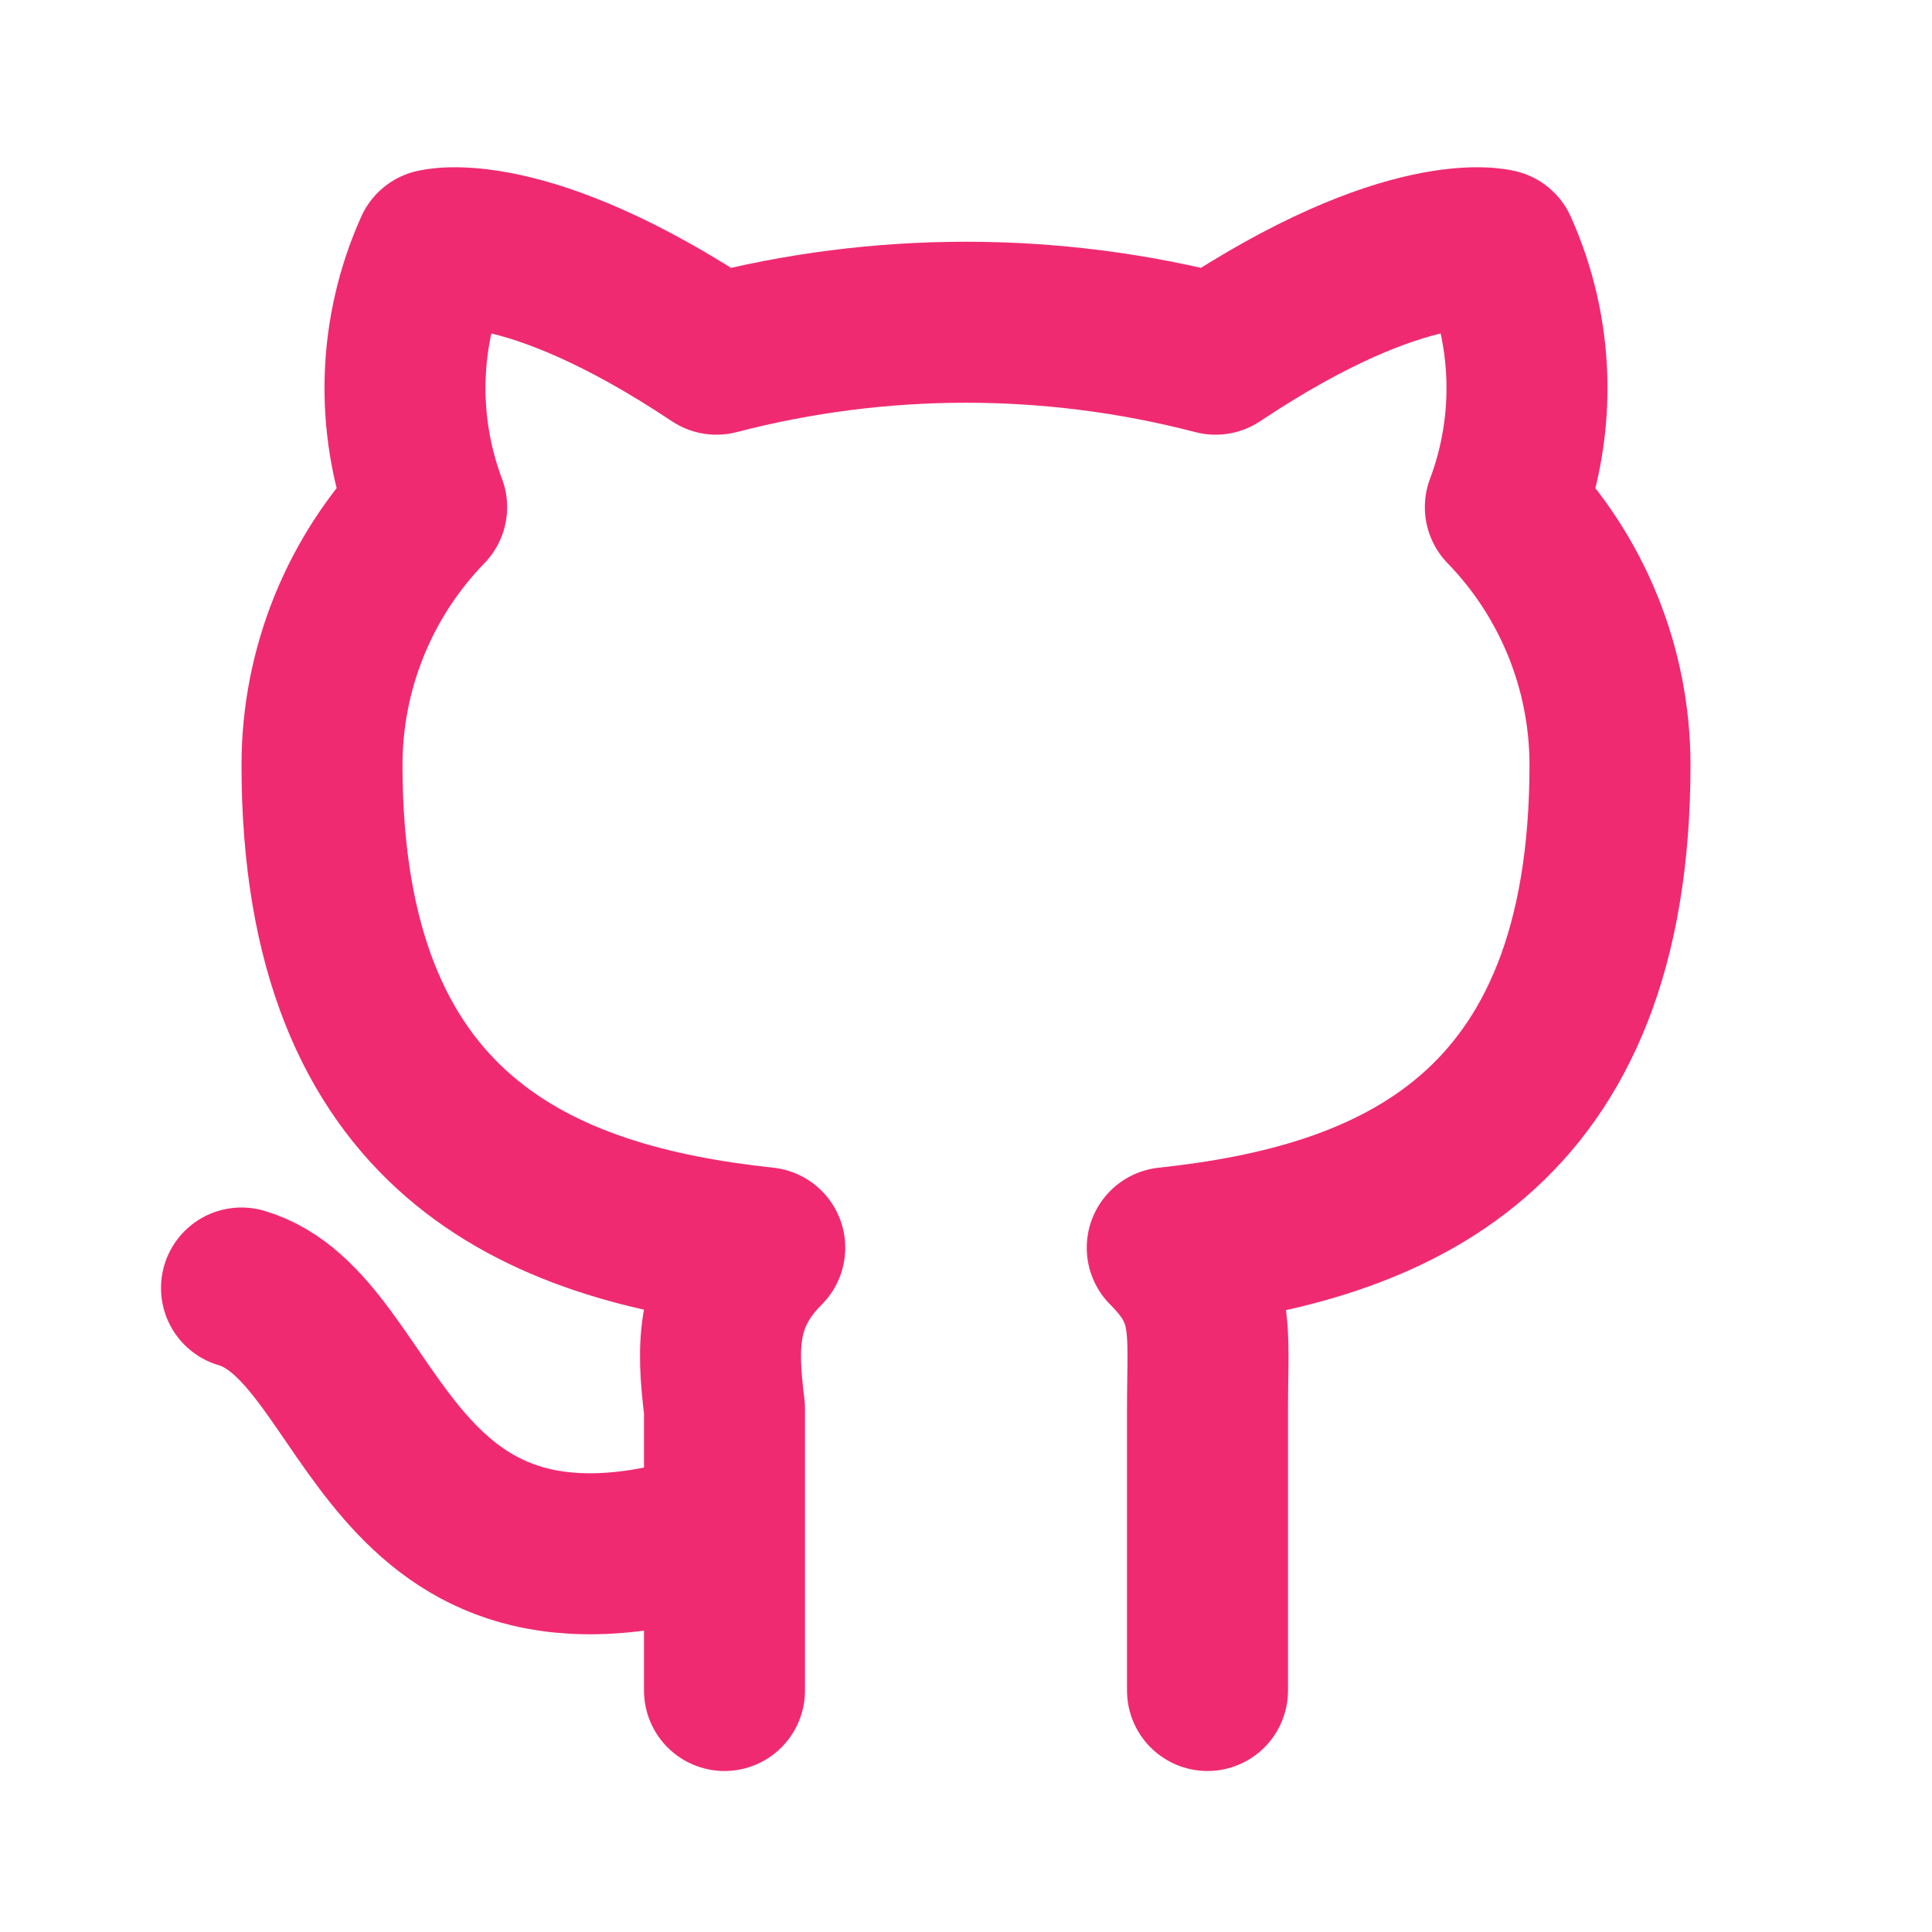
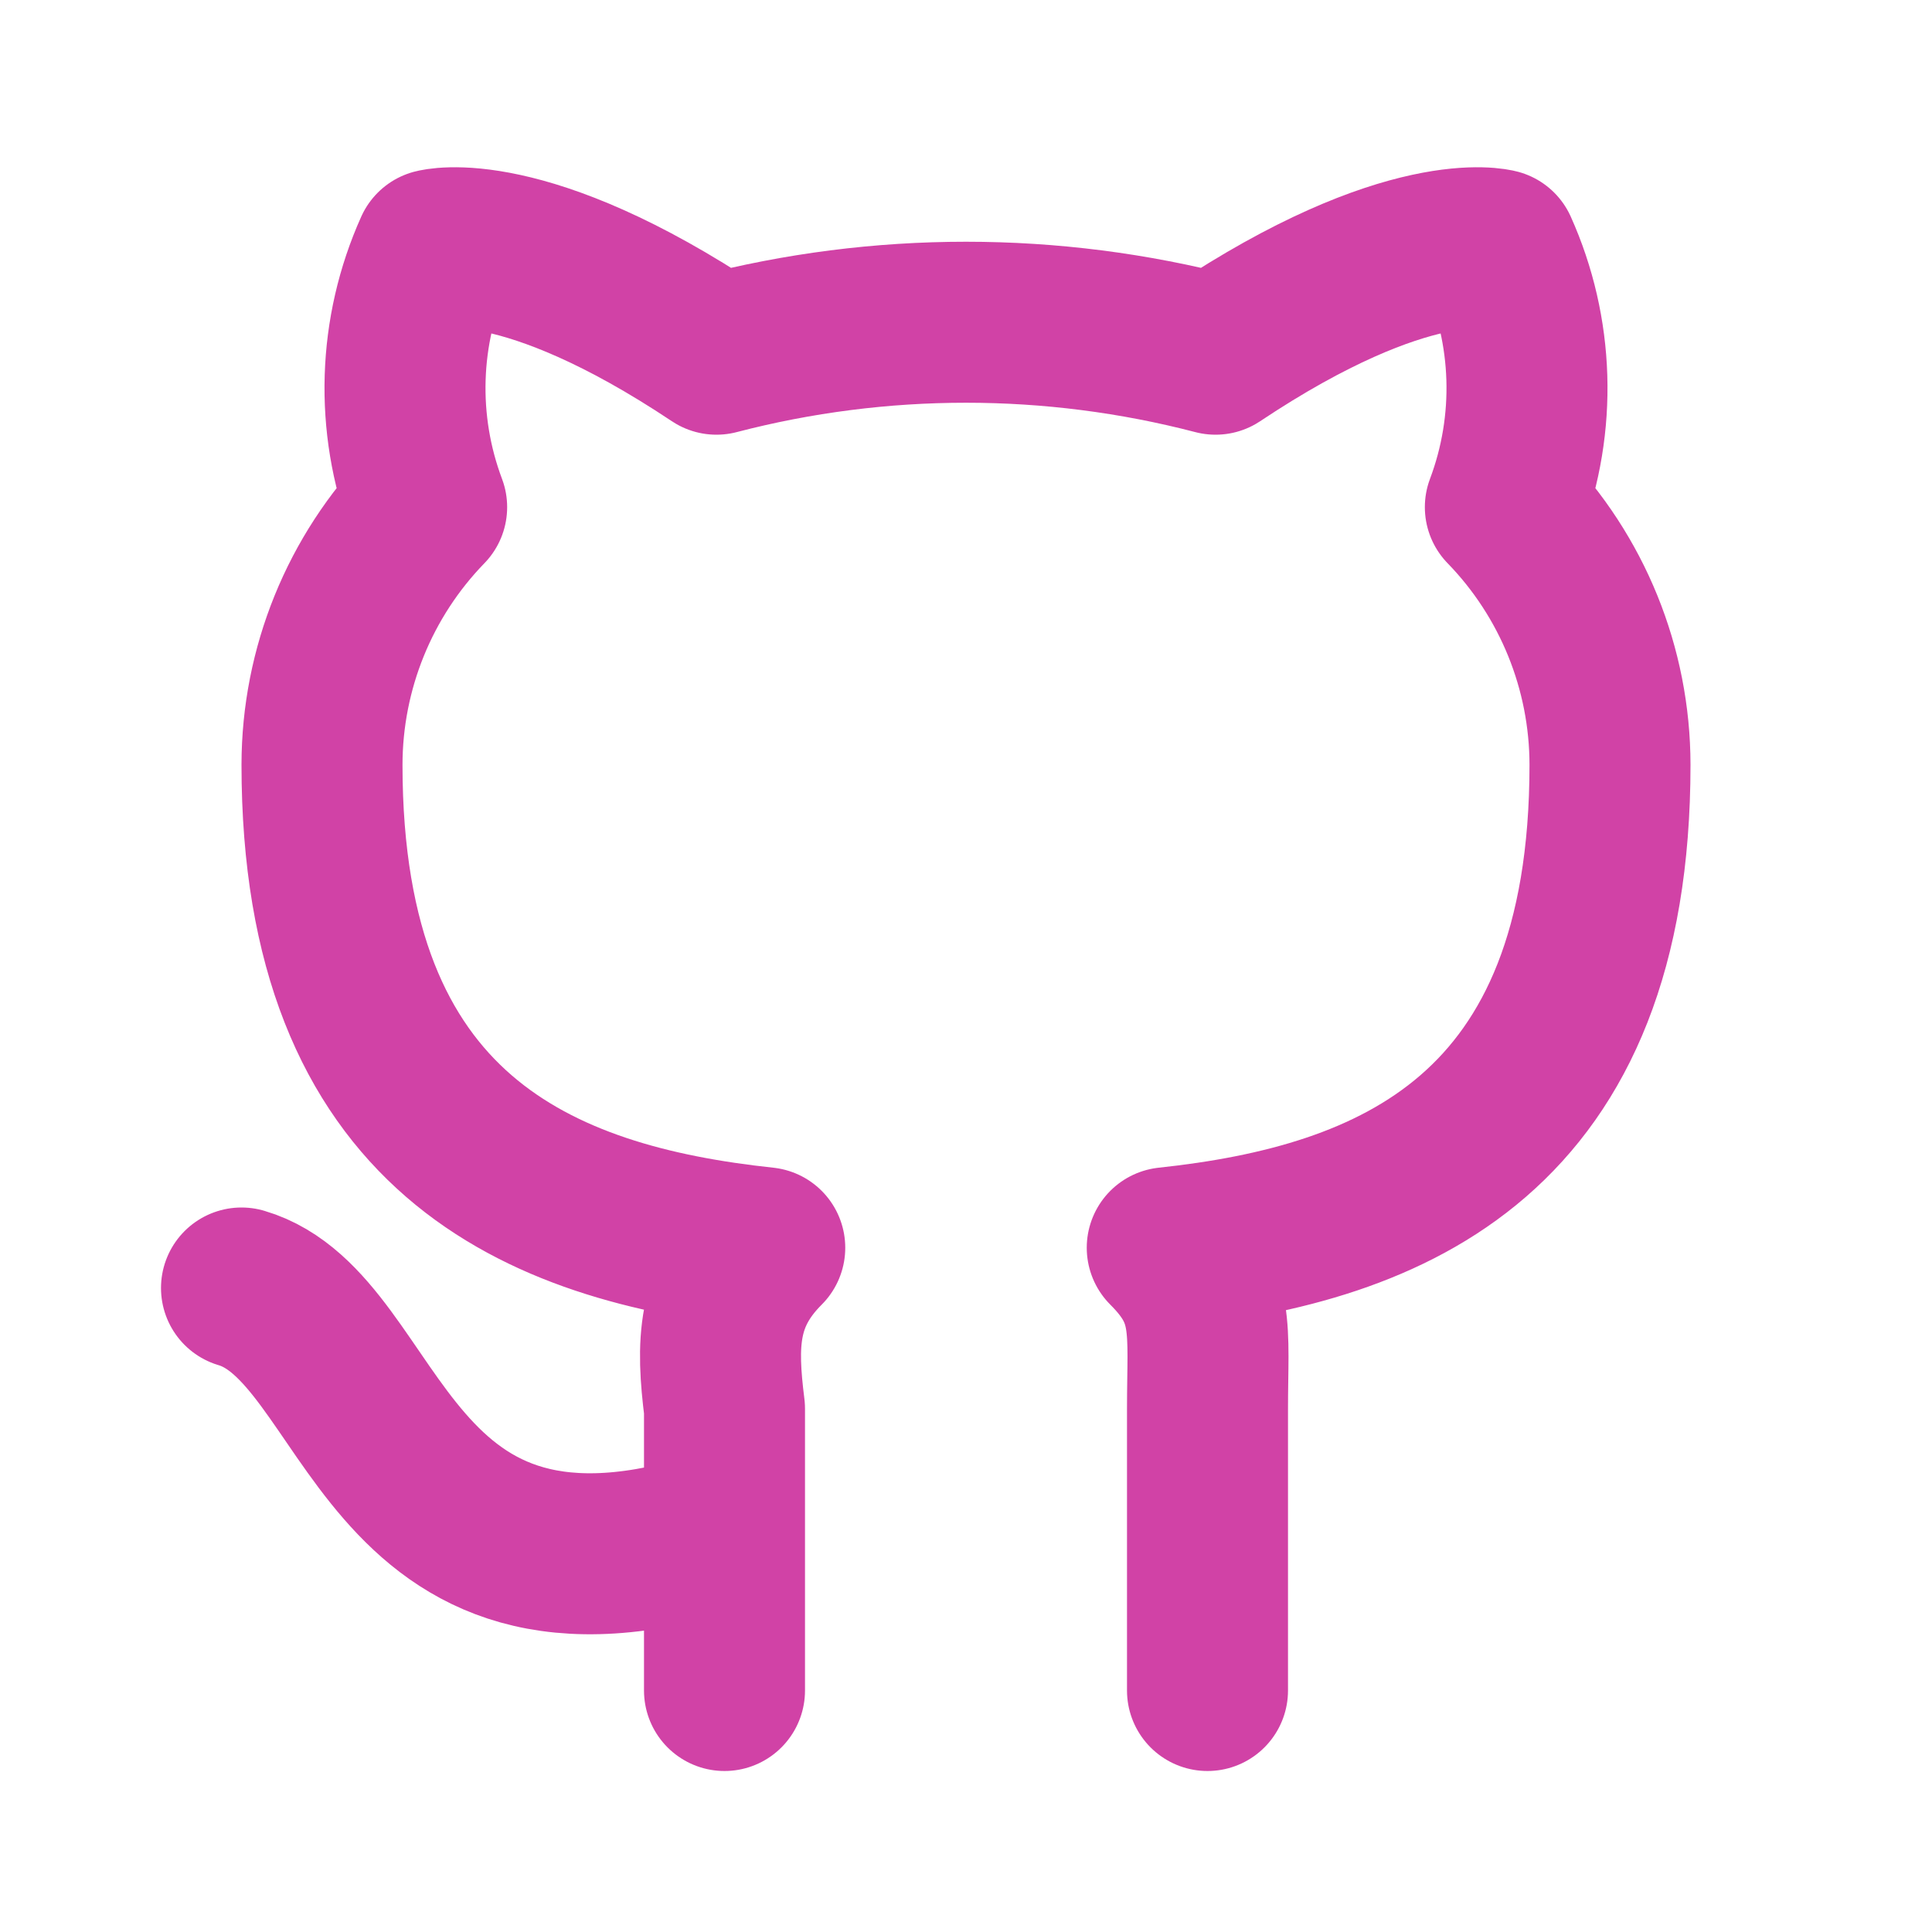
<svg xmlns="http://www.w3.org/2000/svg" viewBox="0 0 24 24">
-   <path fill="none" stroke="#f02a71" stroke-linecap="round" stroke-linejoin="round" stroke-width="2" d="M9 19c-4.3 1.4-4.3-2.5-6-3m12 5v-3.5c0-1 .1-1.4-.5-2c2.8-.3 5.5-1.4 5.5-6a4.6 4.6 0 0 0-1.3-3.2a4.2 4.2 0 0 0-.1-3.2s-1.1-.3-3.5 1.3a12.3 12.3 0 0 0-6.2 0C6.5 2.8 5.4 3.1 5.4 3.1a4.2 4.2 0 0 0-.1 3.2A4.6 4.6 0 0 0 4 9.5c0 4.6 2.7 5.7 5.5 6c-.6.6-.6 1.2-.5 2V21" />
+   <path fill="none" stroke="#d142a6" stroke-linecap="round" stroke-linejoin="round" stroke-width="2" d="M9 19c-4.3 1.4-4.3-2.5-6-3m12 5v-3.5c0-1 .1-1.4-.5-2c2.8-.3 5.5-1.4 5.5-6a4.6 4.6 0 0 0-1.3-3.2a4.2 4.2 0 0 0-.1-3.2s-1.1-.3-3.5 1.3a12.3 12.3 0 0 0-6.2 0C6.5 2.8 5.4 3.1 5.4 3.1a4.2 4.2 0 0 0-.1 3.2A4.6 4.6 0 0 0 4 9.5c0 4.6 2.7 5.7 5.5 6c-.6.6-.6 1.2-.5 2V21" />
</svg>
